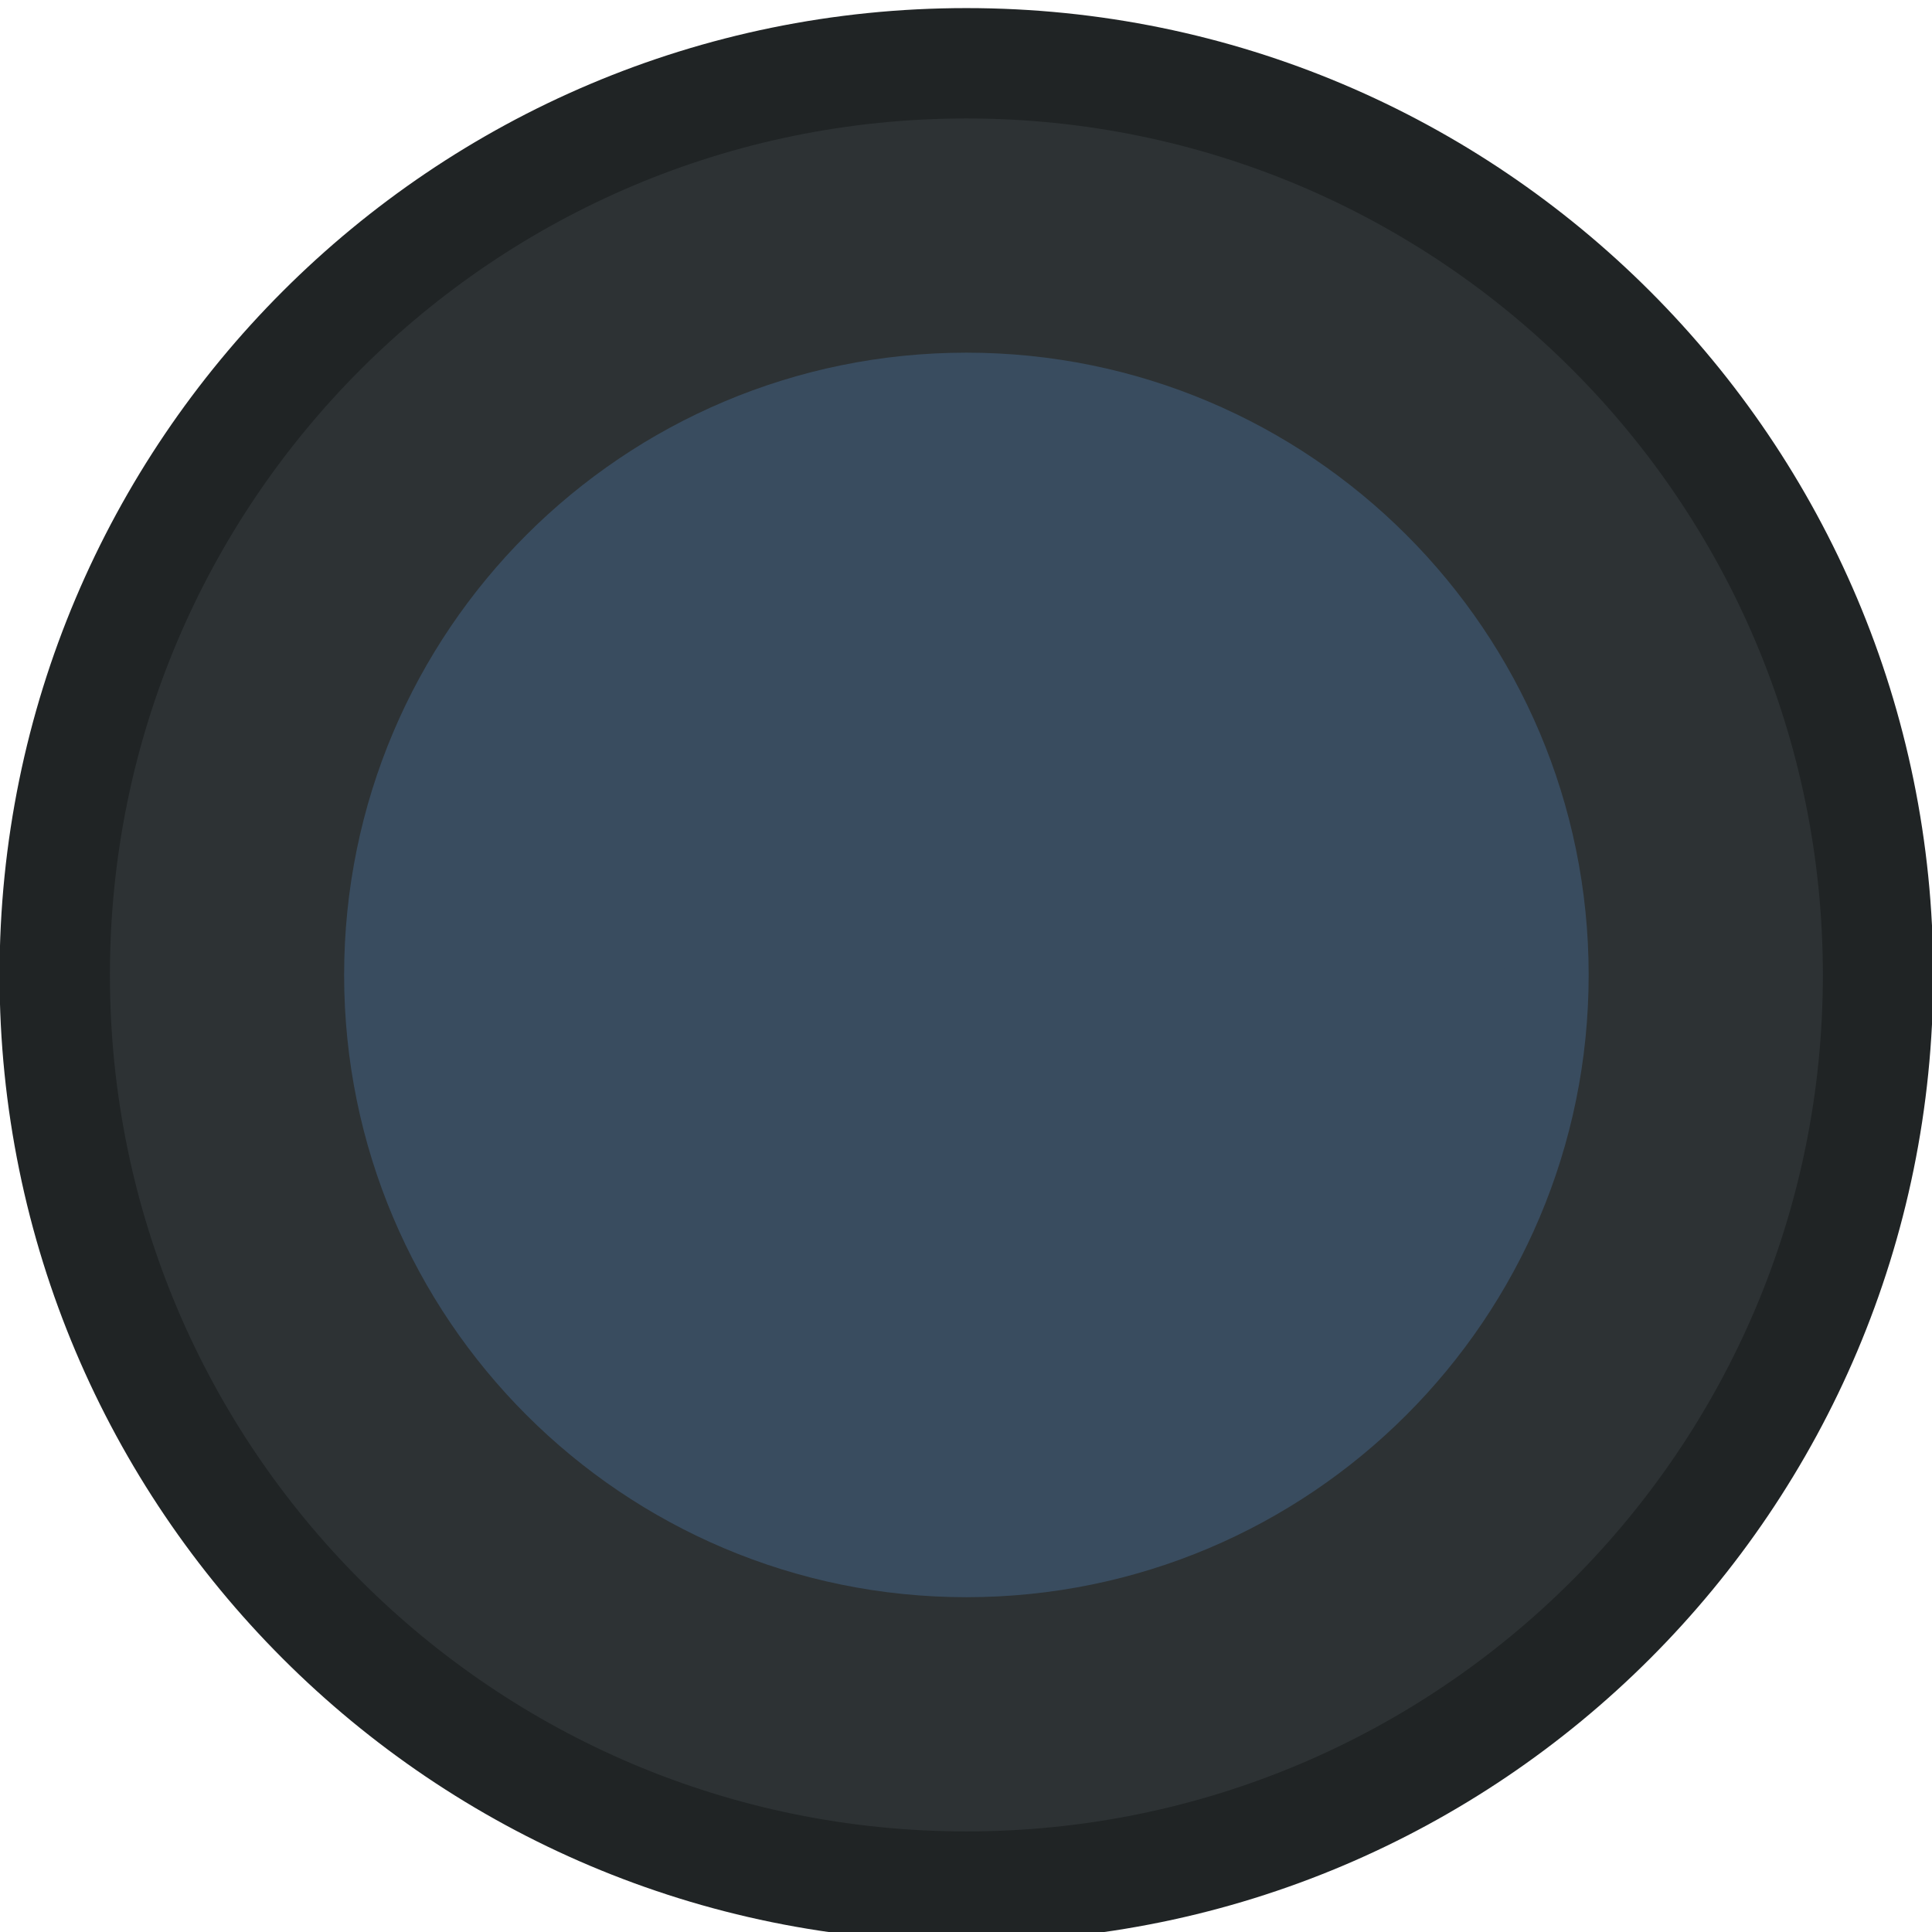
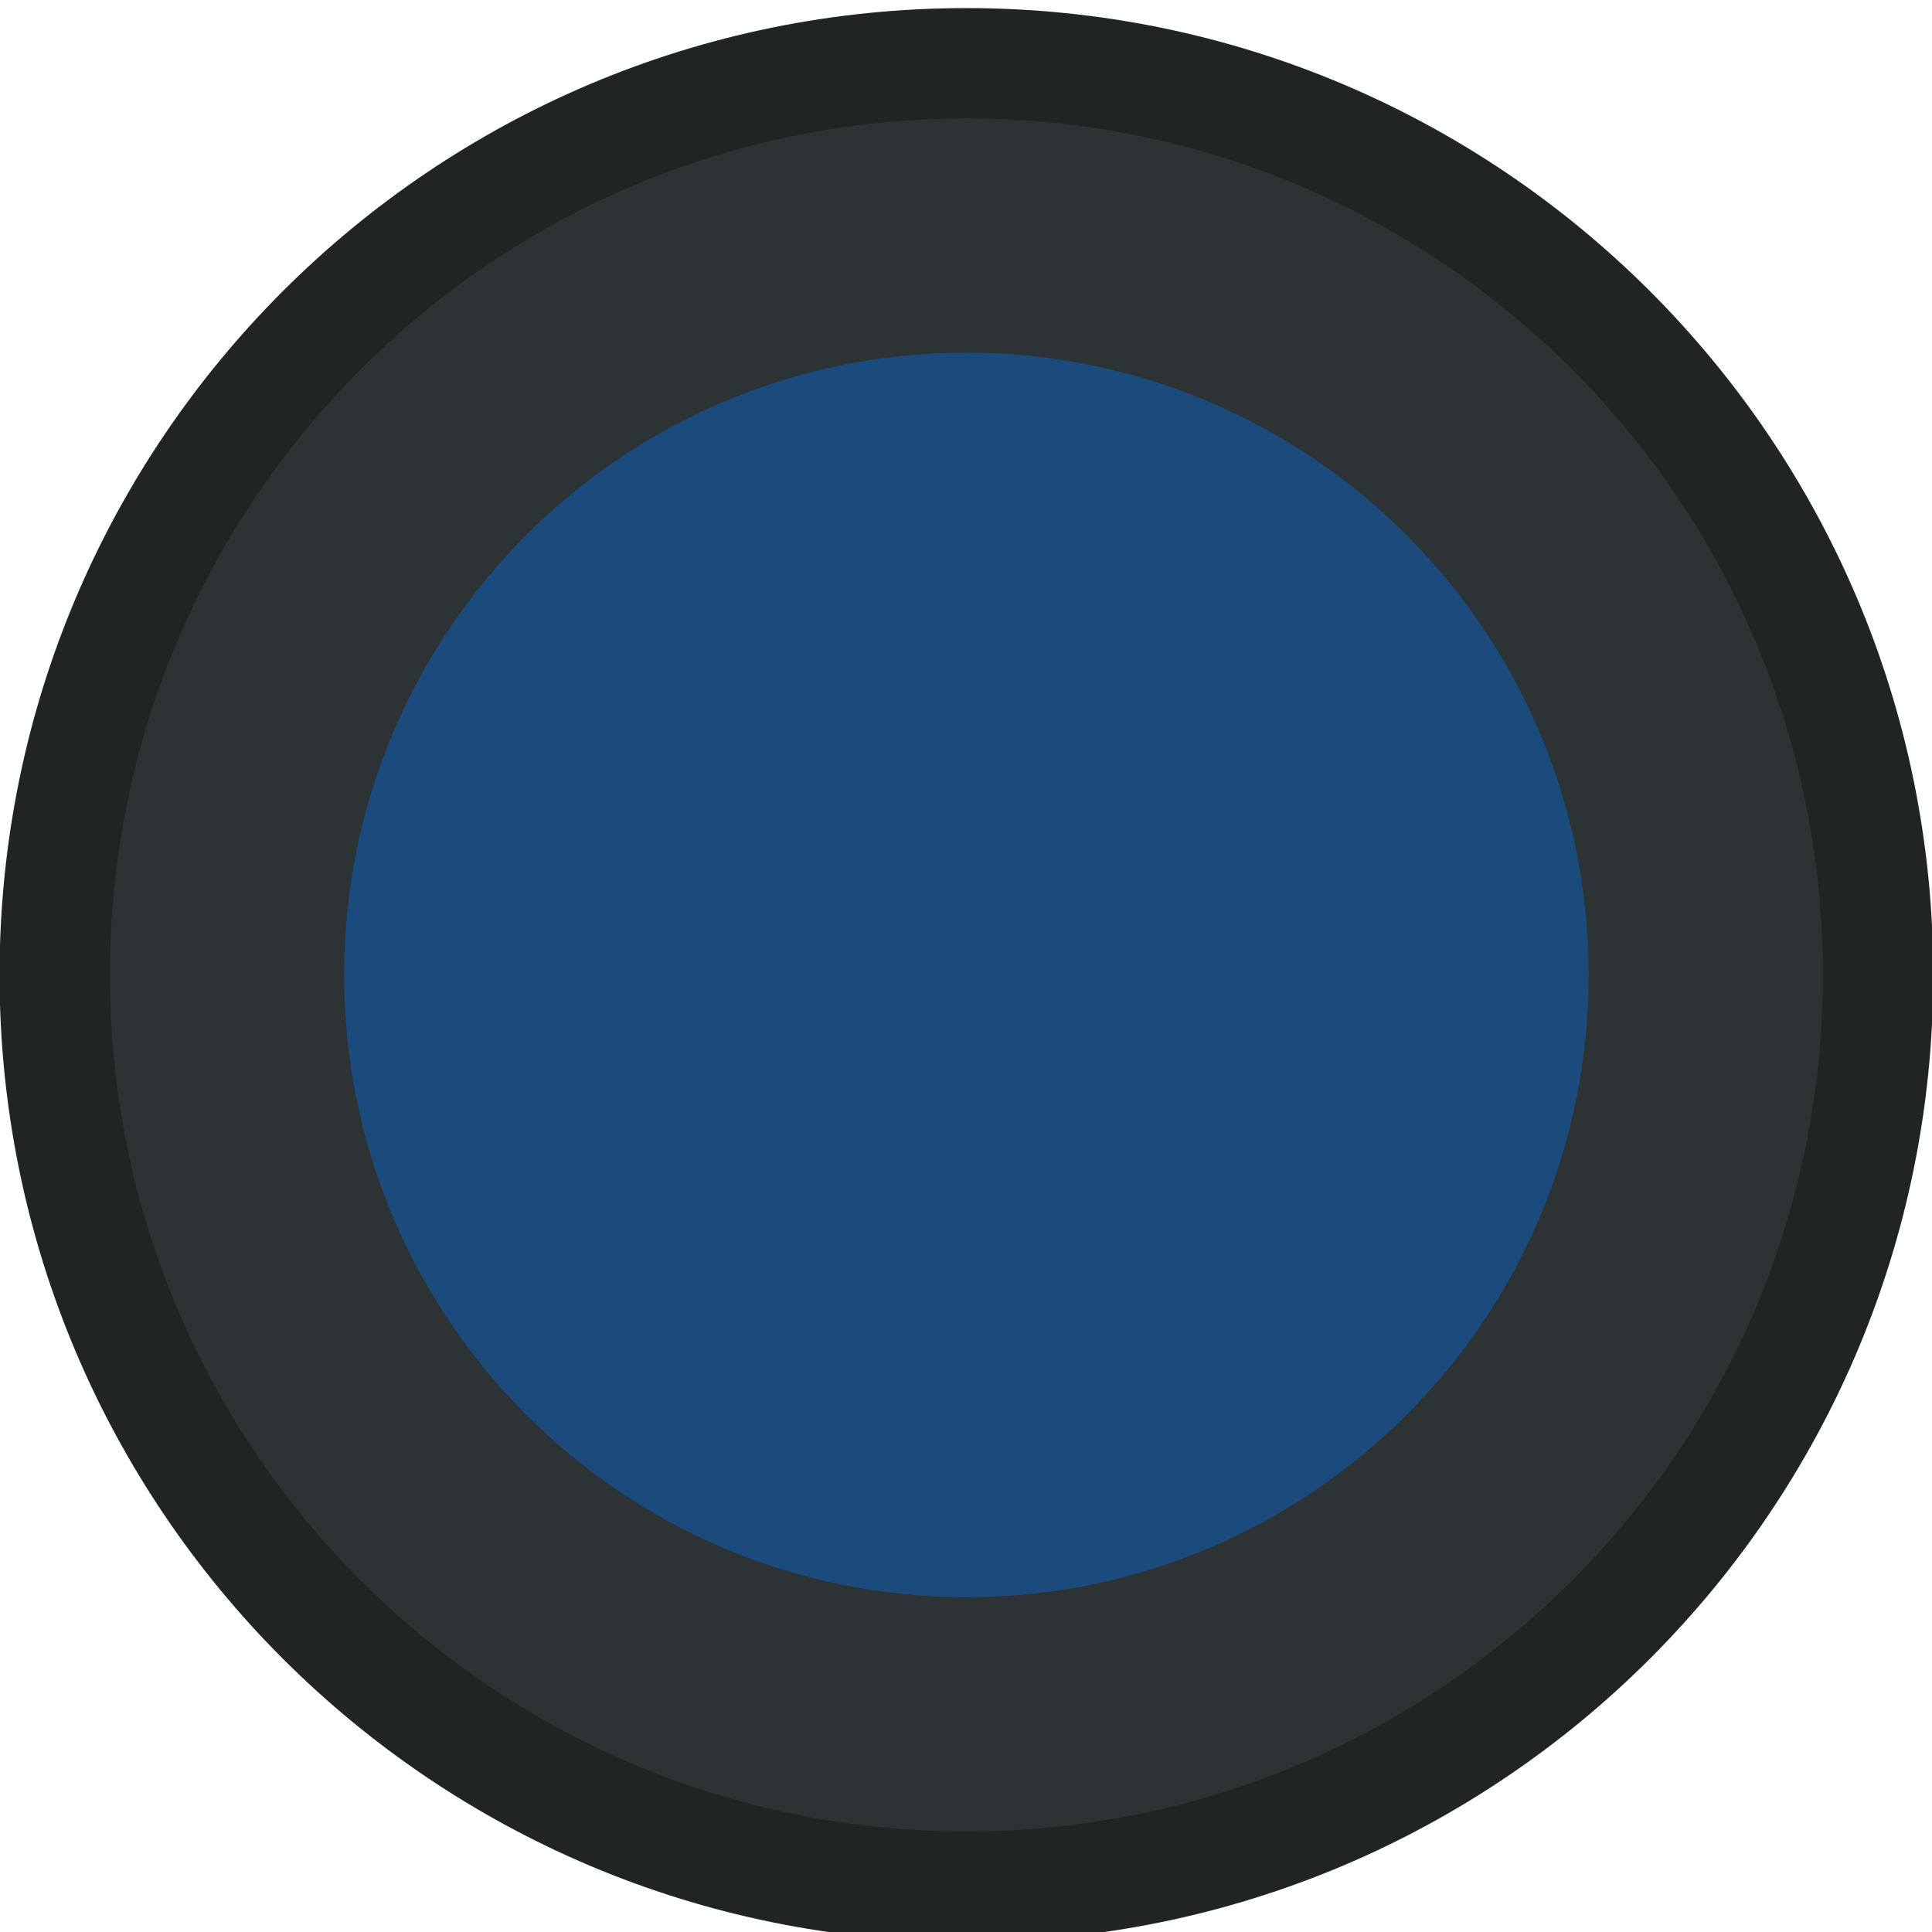
<svg xmlns="http://www.w3.org/2000/svg" width="17.067" height="17.067" id="svg4152" version="1.1" viewBox="0 0 64 64">
  <defs id="defs4154" />
  <g id="layer1">
    <circle style="fill:#2d3234;fill-opacity:1;stroke:#202425;stroke-width:3.656;stroke-miterlimit:4;stroke-dasharray:none;stroke-dashoffset:0;stroke-opacity:1" id="path4485" cx="32.013" cy="32.296" r="30.2" />
-     <circle style="fill:#394c5f;fill-opacity:1;stroke:#394c5f;stroke-width:2.801;stroke-miterlimit:4;stroke-dasharray:none;stroke-dashoffset:0;stroke-opacity:1" id="path4500" cx="32.013" cy="32.296" r="19.213" />
+     <circle style="fill:#1b4b7d;fill-opacity:1;stroke:#1b4b7d;stroke-width:2.801;stroke-miterlimit:4;stroke-dasharray:none;stroke-dashoffset:0;stroke-opacity:1" id="path4500" cx="32.013" cy="32.296" r="19.213" />
  </g>
</svg>
